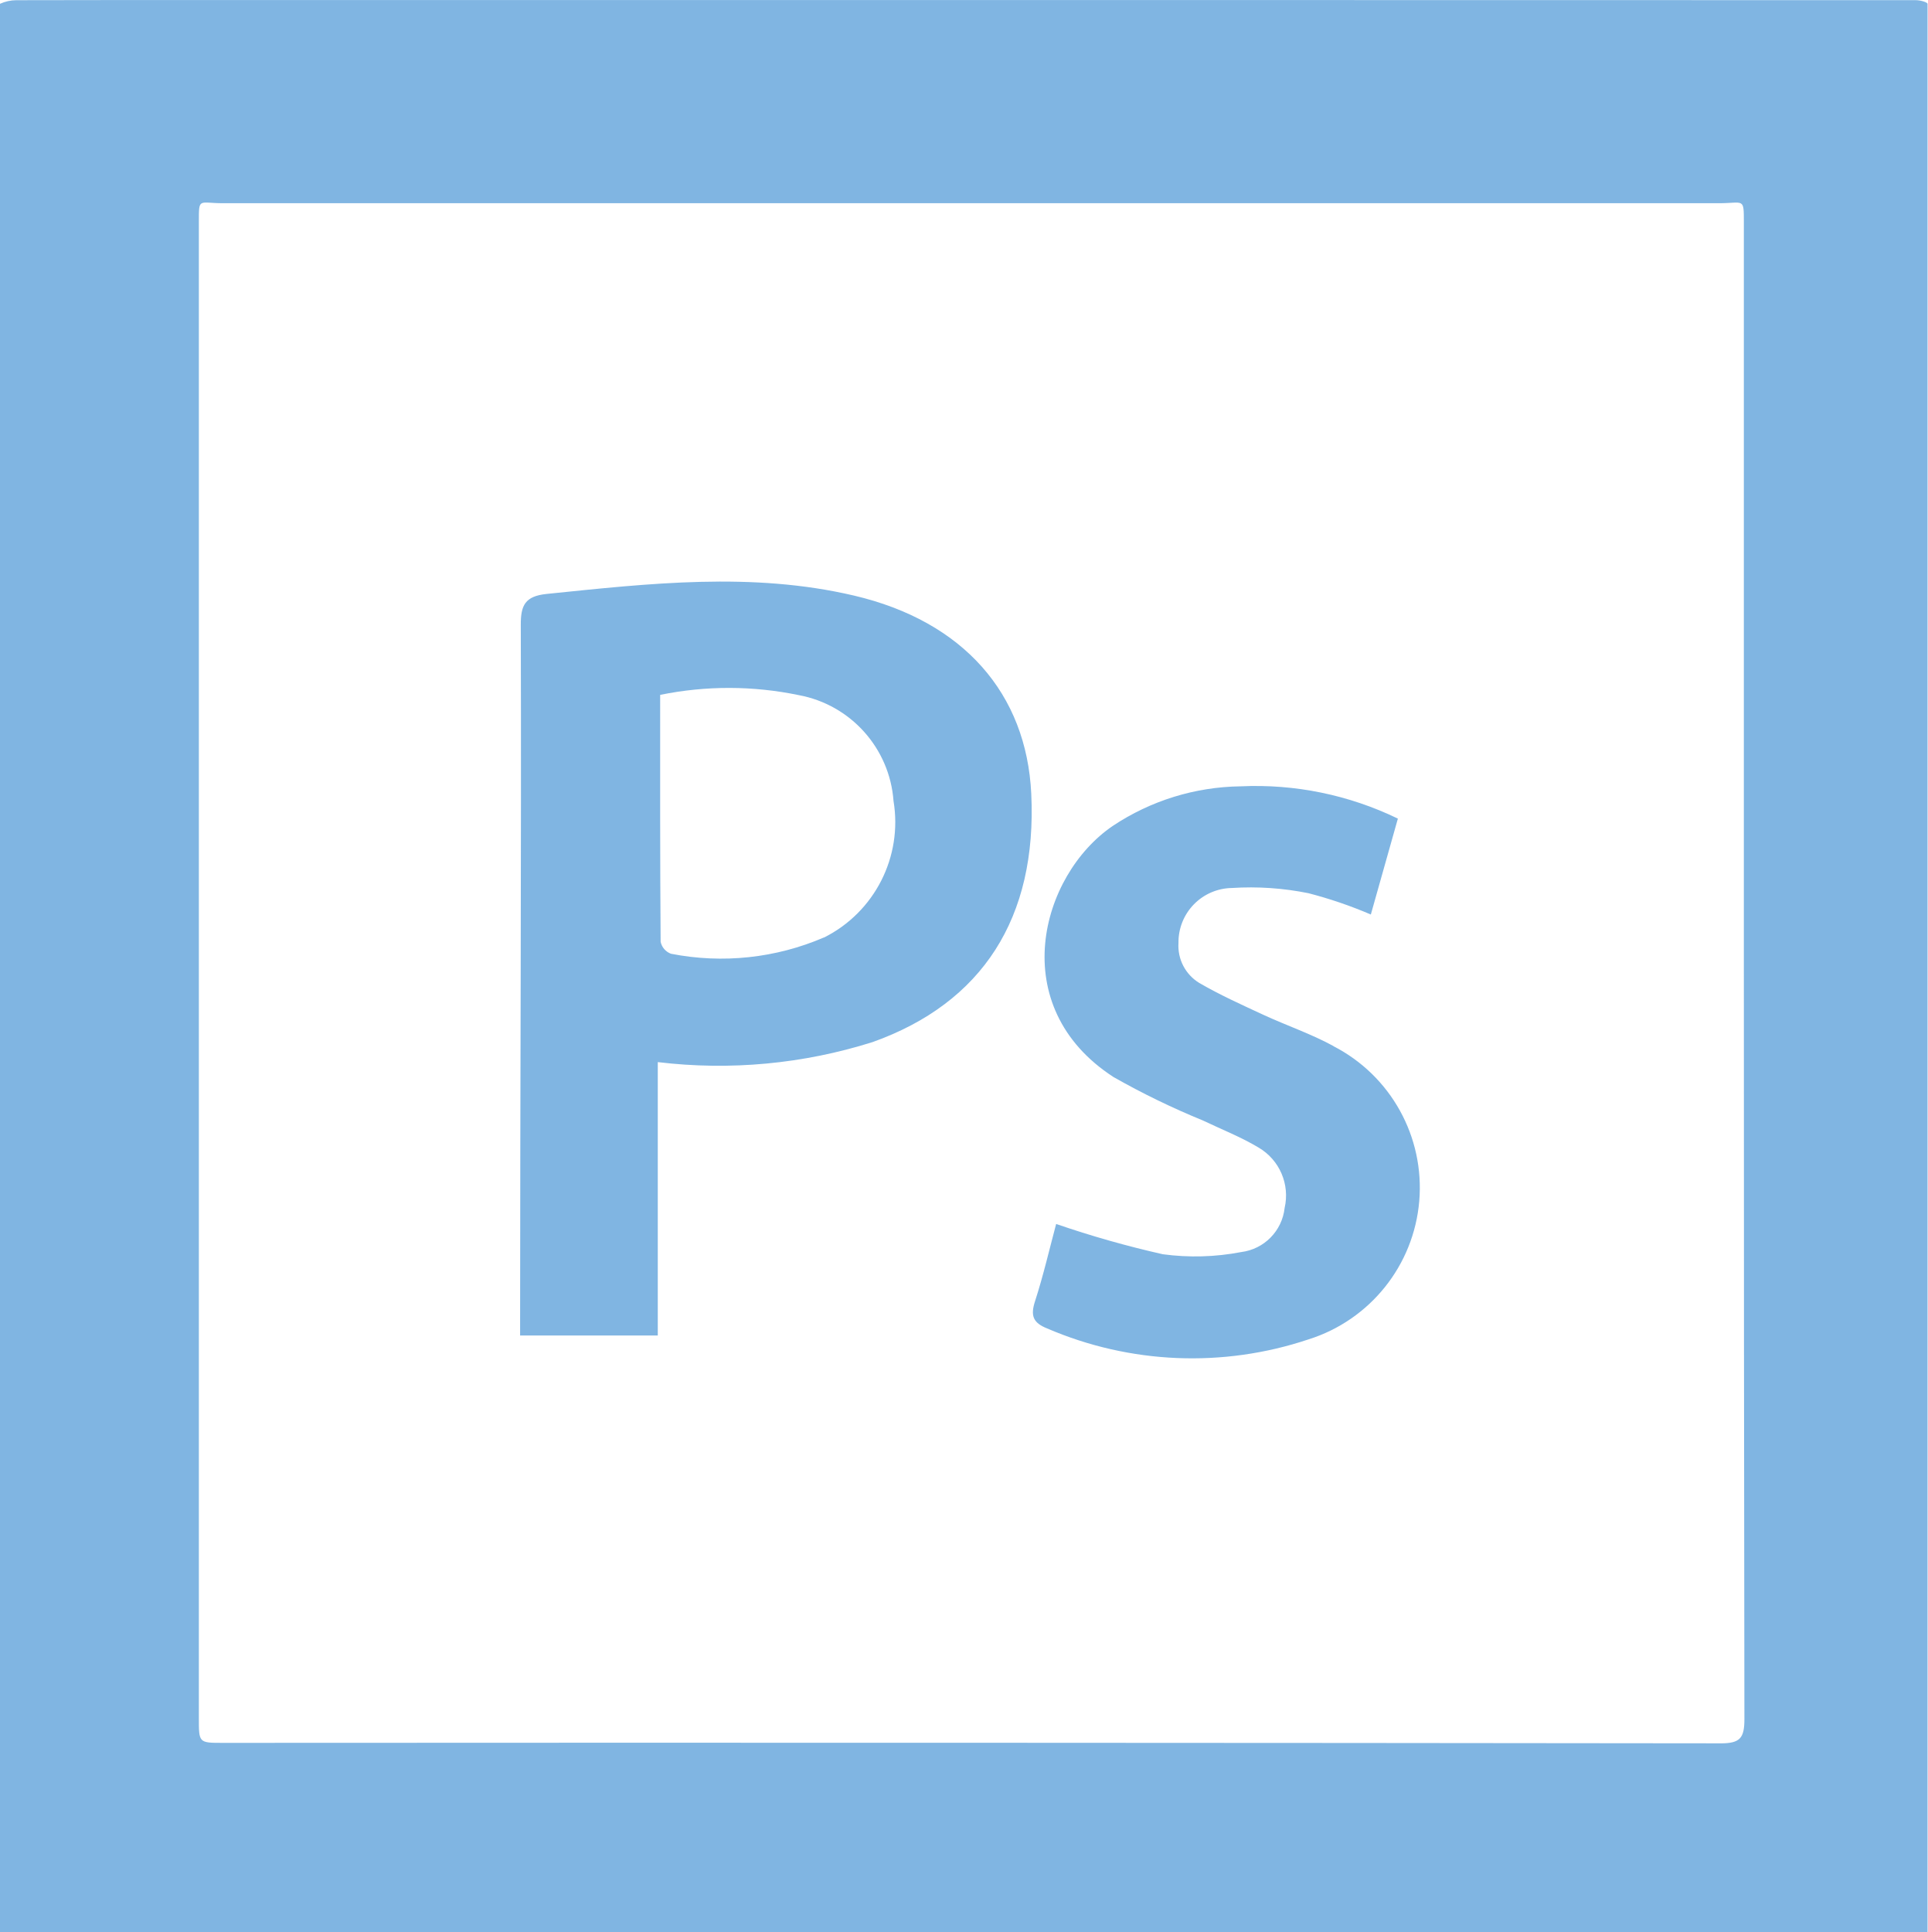
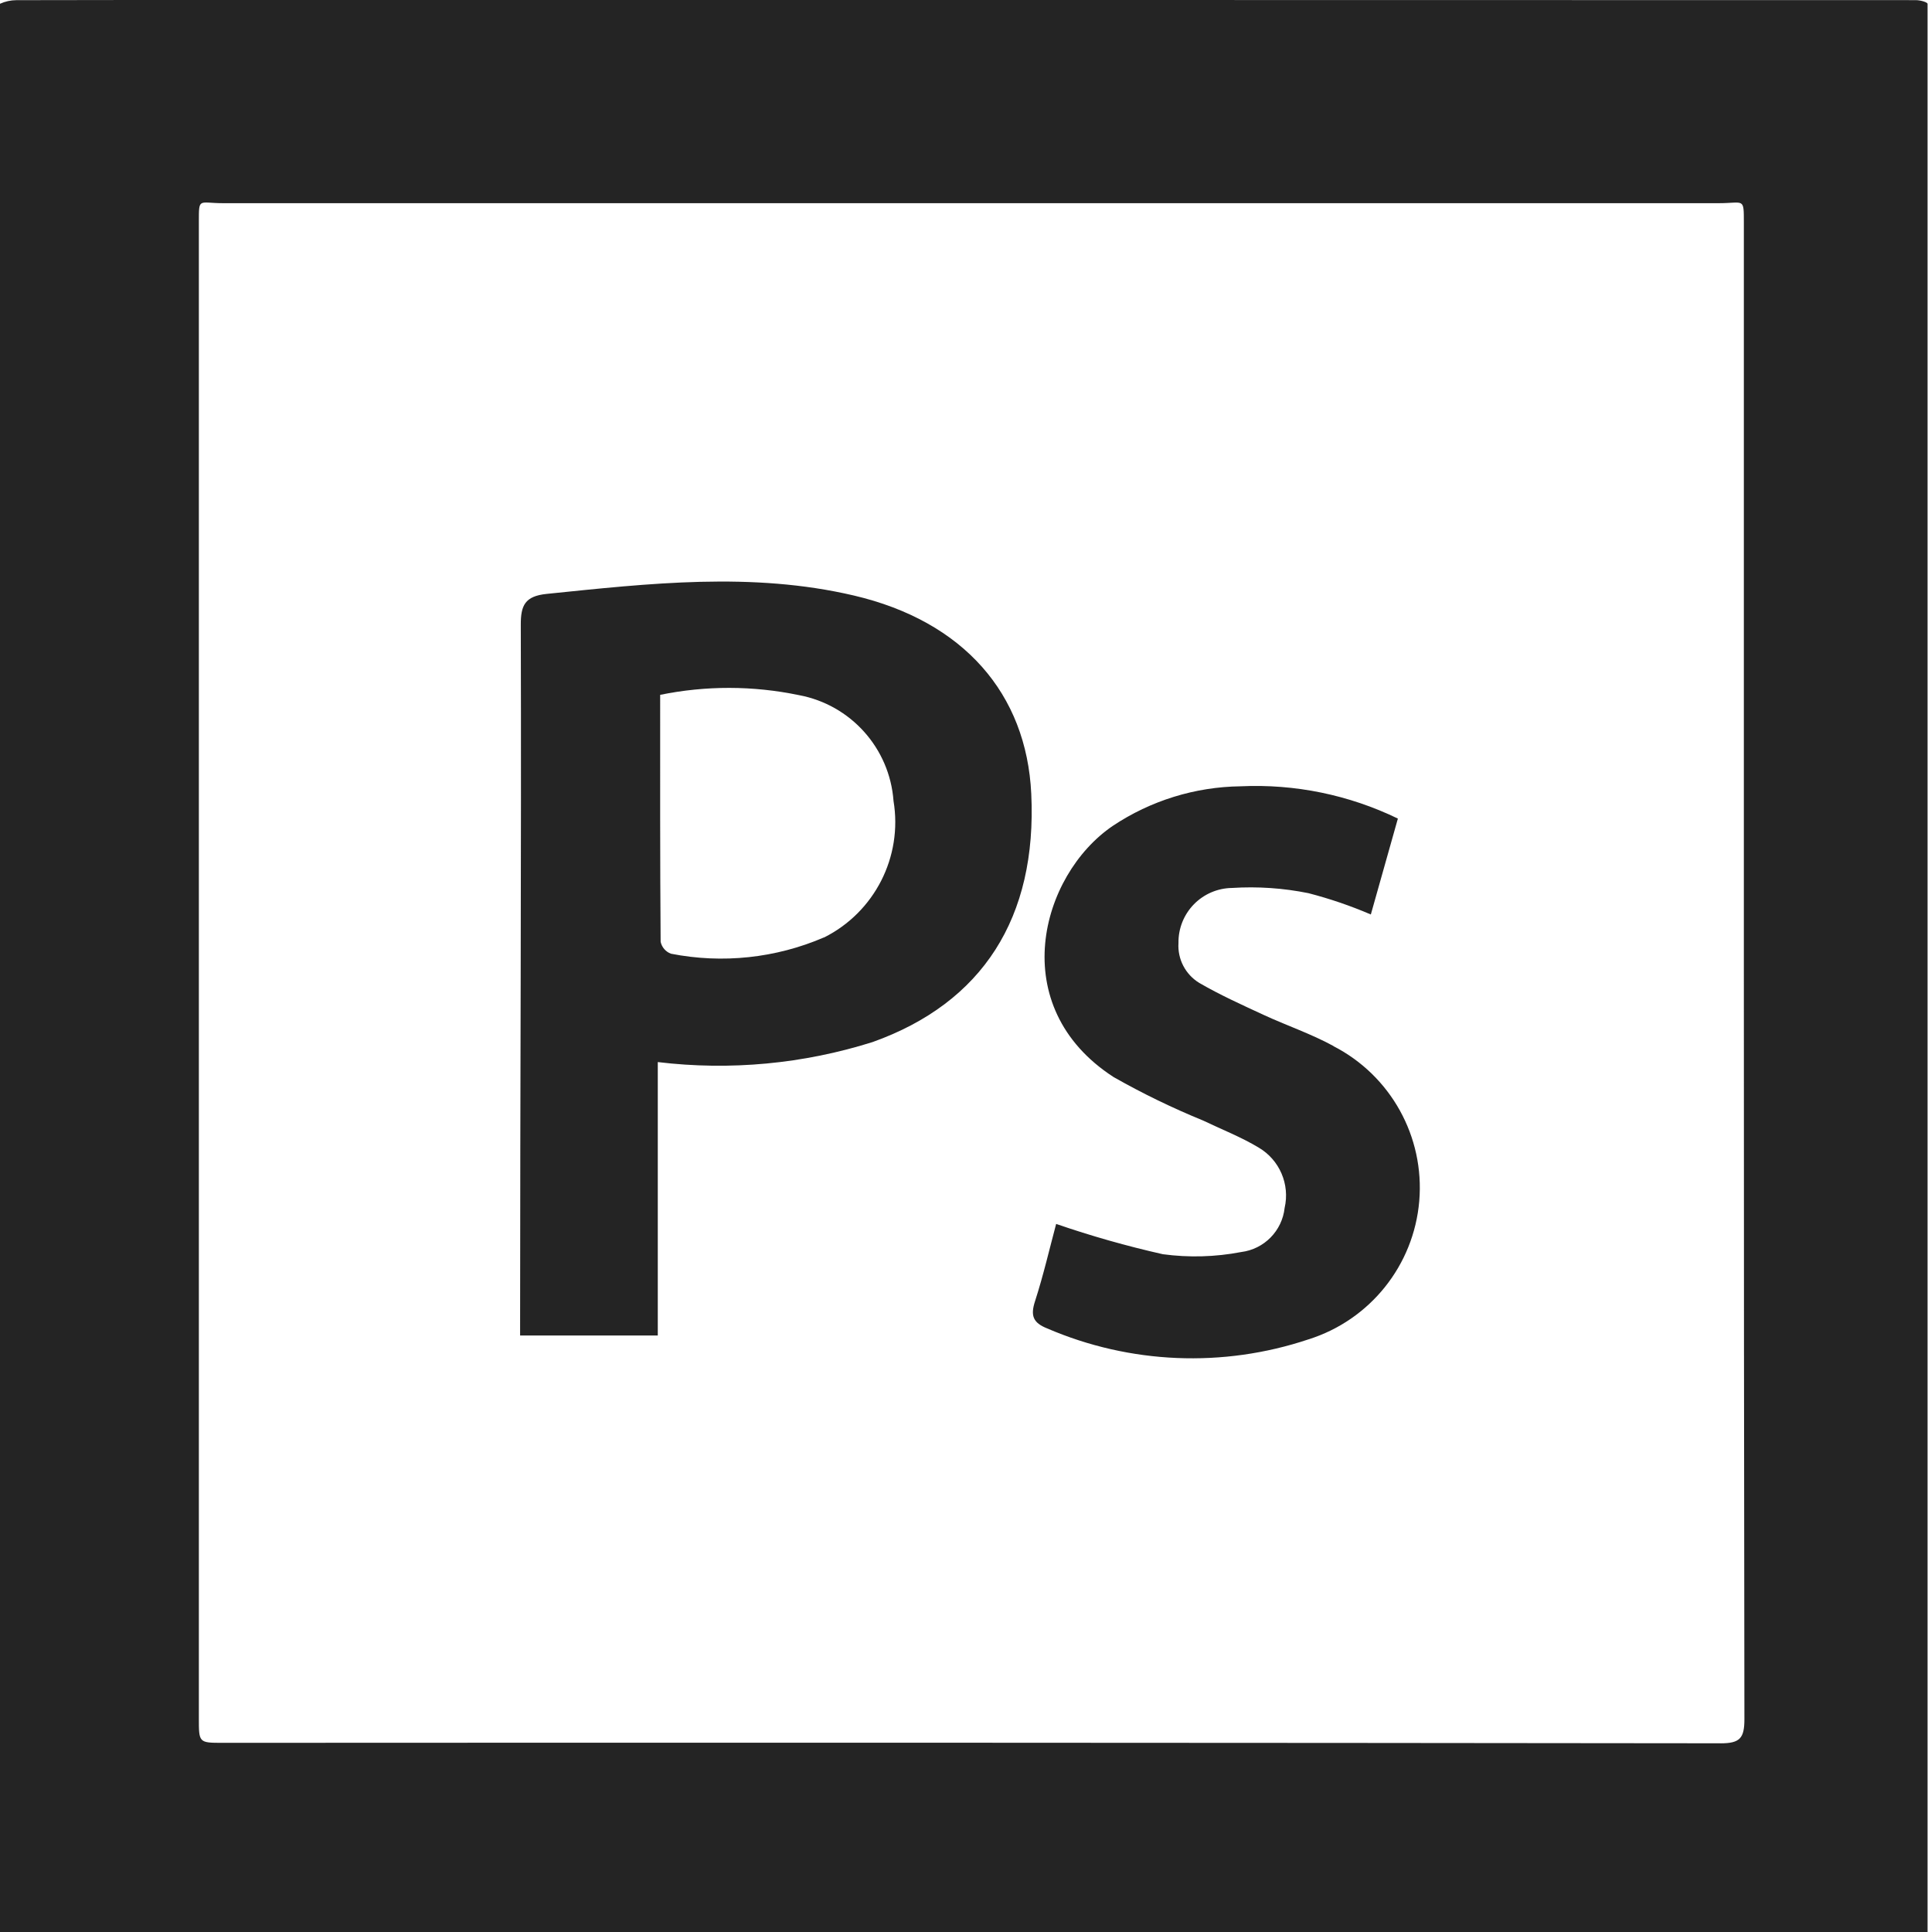
<svg xmlns="http://www.w3.org/2000/svg" width="59.012" height="59.144" viewBox="0 0 59.012 59.144">
-   <defs>
-     <style>
-       .cls-1 {
-         fill: #80b5e2;
-         fill-rule: evenodd;
-       }
-     </style>
-   </defs>
-   <path id="photoshop-line" class="cls-1" d="M59.645.721C42.68.716,25.791.717,8.825.717,6.4.717,3.93.715,1.5.722A1.221,1.221,0,0,0,1,.832V59.861H60.012V.832c0-.039-.194-.111-.367-.111ZM53.68,54.084q-22.931-.027-45.857-.014c-.738,0-.735,0-.735-.762V7.505c0-.753-.007-.568.739-.568h45.8c.767,0,.761-.185.761.6V30.415q0,11.465.017,22.93c0,.582-.135.74-.729.74ZM27.143,18.948c-3.123-.732-6.266-.371-9.407-.05-.666.068-.794.354-.792.945.02,7.122-.021,14.244-.021,21.366V41.6h4.215V33.23a15.624,15.624,0,0,0,6.58-.614c3.358-1.2,5.036-3.8,4.854-7.6C32.427,21.954,30.5,19.735,27.143,18.948Zm-.915,10.465a7.959,7.959,0,0,1-4.686.5.5.5,0,0,1-.317-.367c-.019-2.5-.014-4.993-.014-7.558a10.509,10.509,0,0,1,4.244.008,3.559,3.559,0,0,1,2.9,3.24,3.95,3.95,0,0,1-2.131,4.182Zm15.6,3.328c-.688-.377-1.443-.631-2.157-.962-.66-.306-1.327-.607-1.955-.972a1.331,1.331,0,0,1-.637-1.223A1.66,1.66,0,0,1,38.717,27.9a8.927,8.927,0,0,1,2.339.159,13.28,13.28,0,0,1,1.912.653l.828-2.936a9.977,9.977,0,0,0-4.817-.988A7.221,7.221,0,0,0,35.067,26c-2.221,1.512-3.305,5.53.024,7.688a23.763,23.763,0,0,0,2.74,1.331c.57.273,1.166.505,1.705.83a1.7,1.7,0,0,1,.793,1.845A1.528,1.528,0,0,1,39,39.045a7.436,7.436,0,0,1-2.4.067,30.832,30.832,0,0,1-3.266-.927c-.2.745-.389,1.568-.648,2.37-.142.439-.059.656.372.828a11.22,11.22,0,0,0,8,.336,4.869,4.869,0,0,0,.762-8.978Z" transform="translate(-1 -0.716)" />
+   <path id="ps" d="M59.645.721C42.68.716,25.791.717,8.825.717,6.4.717,3.93.715,1.5.722A1.221,1.221,0,0,0,1,.832V59.861H60.012V.832c0-.039-.194-.111-.367-.111ZM53.68,54.084q-22.931-.027-45.857-.014c-.738,0-.735,0-.735-.762V7.505c0-.753-.007-.568.739-.568h45.8c.767,0,.761-.185.761.6V30.415q0,11.465.017,22.93c0,.582-.135.74-.729.74ZM27.143,18.948c-3.123-.732-6.266-.371-9.407-.05-.666.068-.794.354-.792.945.02,7.122-.021,14.244-.021,21.366V41.6h4.215V33.23a15.624,15.624,0,0,0,6.58-.614c3.358-1.2,5.036-3.8,4.854-7.6C32.427,21.954,30.5,19.735,27.143,18.948Zm-.915,10.465a7.959,7.959,0,0,1-4.686.5.5.5,0,0,1-.317-.367c-.019-2.5-.014-4.993-.014-7.558a10.509,10.509,0,0,1,4.244.008,3.559,3.559,0,0,1,2.9,3.24,3.95,3.95,0,0,1-2.131,4.182Zm15.6,3.328c-.688-.377-1.443-.631-2.157-.962-.66-.306-1.327-.607-1.955-.972a1.331,1.331,0,0,1-.637-1.223A1.66,1.66,0,0,1,38.717,27.9a8.927,8.927,0,0,1,2.339.159,13.28,13.28,0,0,1,1.912.653l.828-2.936a9.977,9.977,0,0,0-4.817-.988A7.221,7.221,0,0,0,35.067,26c-2.221,1.512-3.305,5.53.024,7.688a23.763,23.763,0,0,0,2.74,1.331c.57.273,1.166.505,1.705.83a1.7,1.7,0,0,1,.793,1.845A1.528,1.528,0,0,1,39,39.045a7.436,7.436,0,0,1-2.4.067,30.832,30.832,0,0,1-3.266-.927c-.2.745-.389,1.568-.648,2.37-.142.439-.059.656.372.828a11.22,11.22,0,0,0,8,.336,4.869,4.869,0,0,0,.762-8.978Z" transform="translate(-1 -0.717)" fill="#242424" fill-rule="evenodd" />
</svg>
